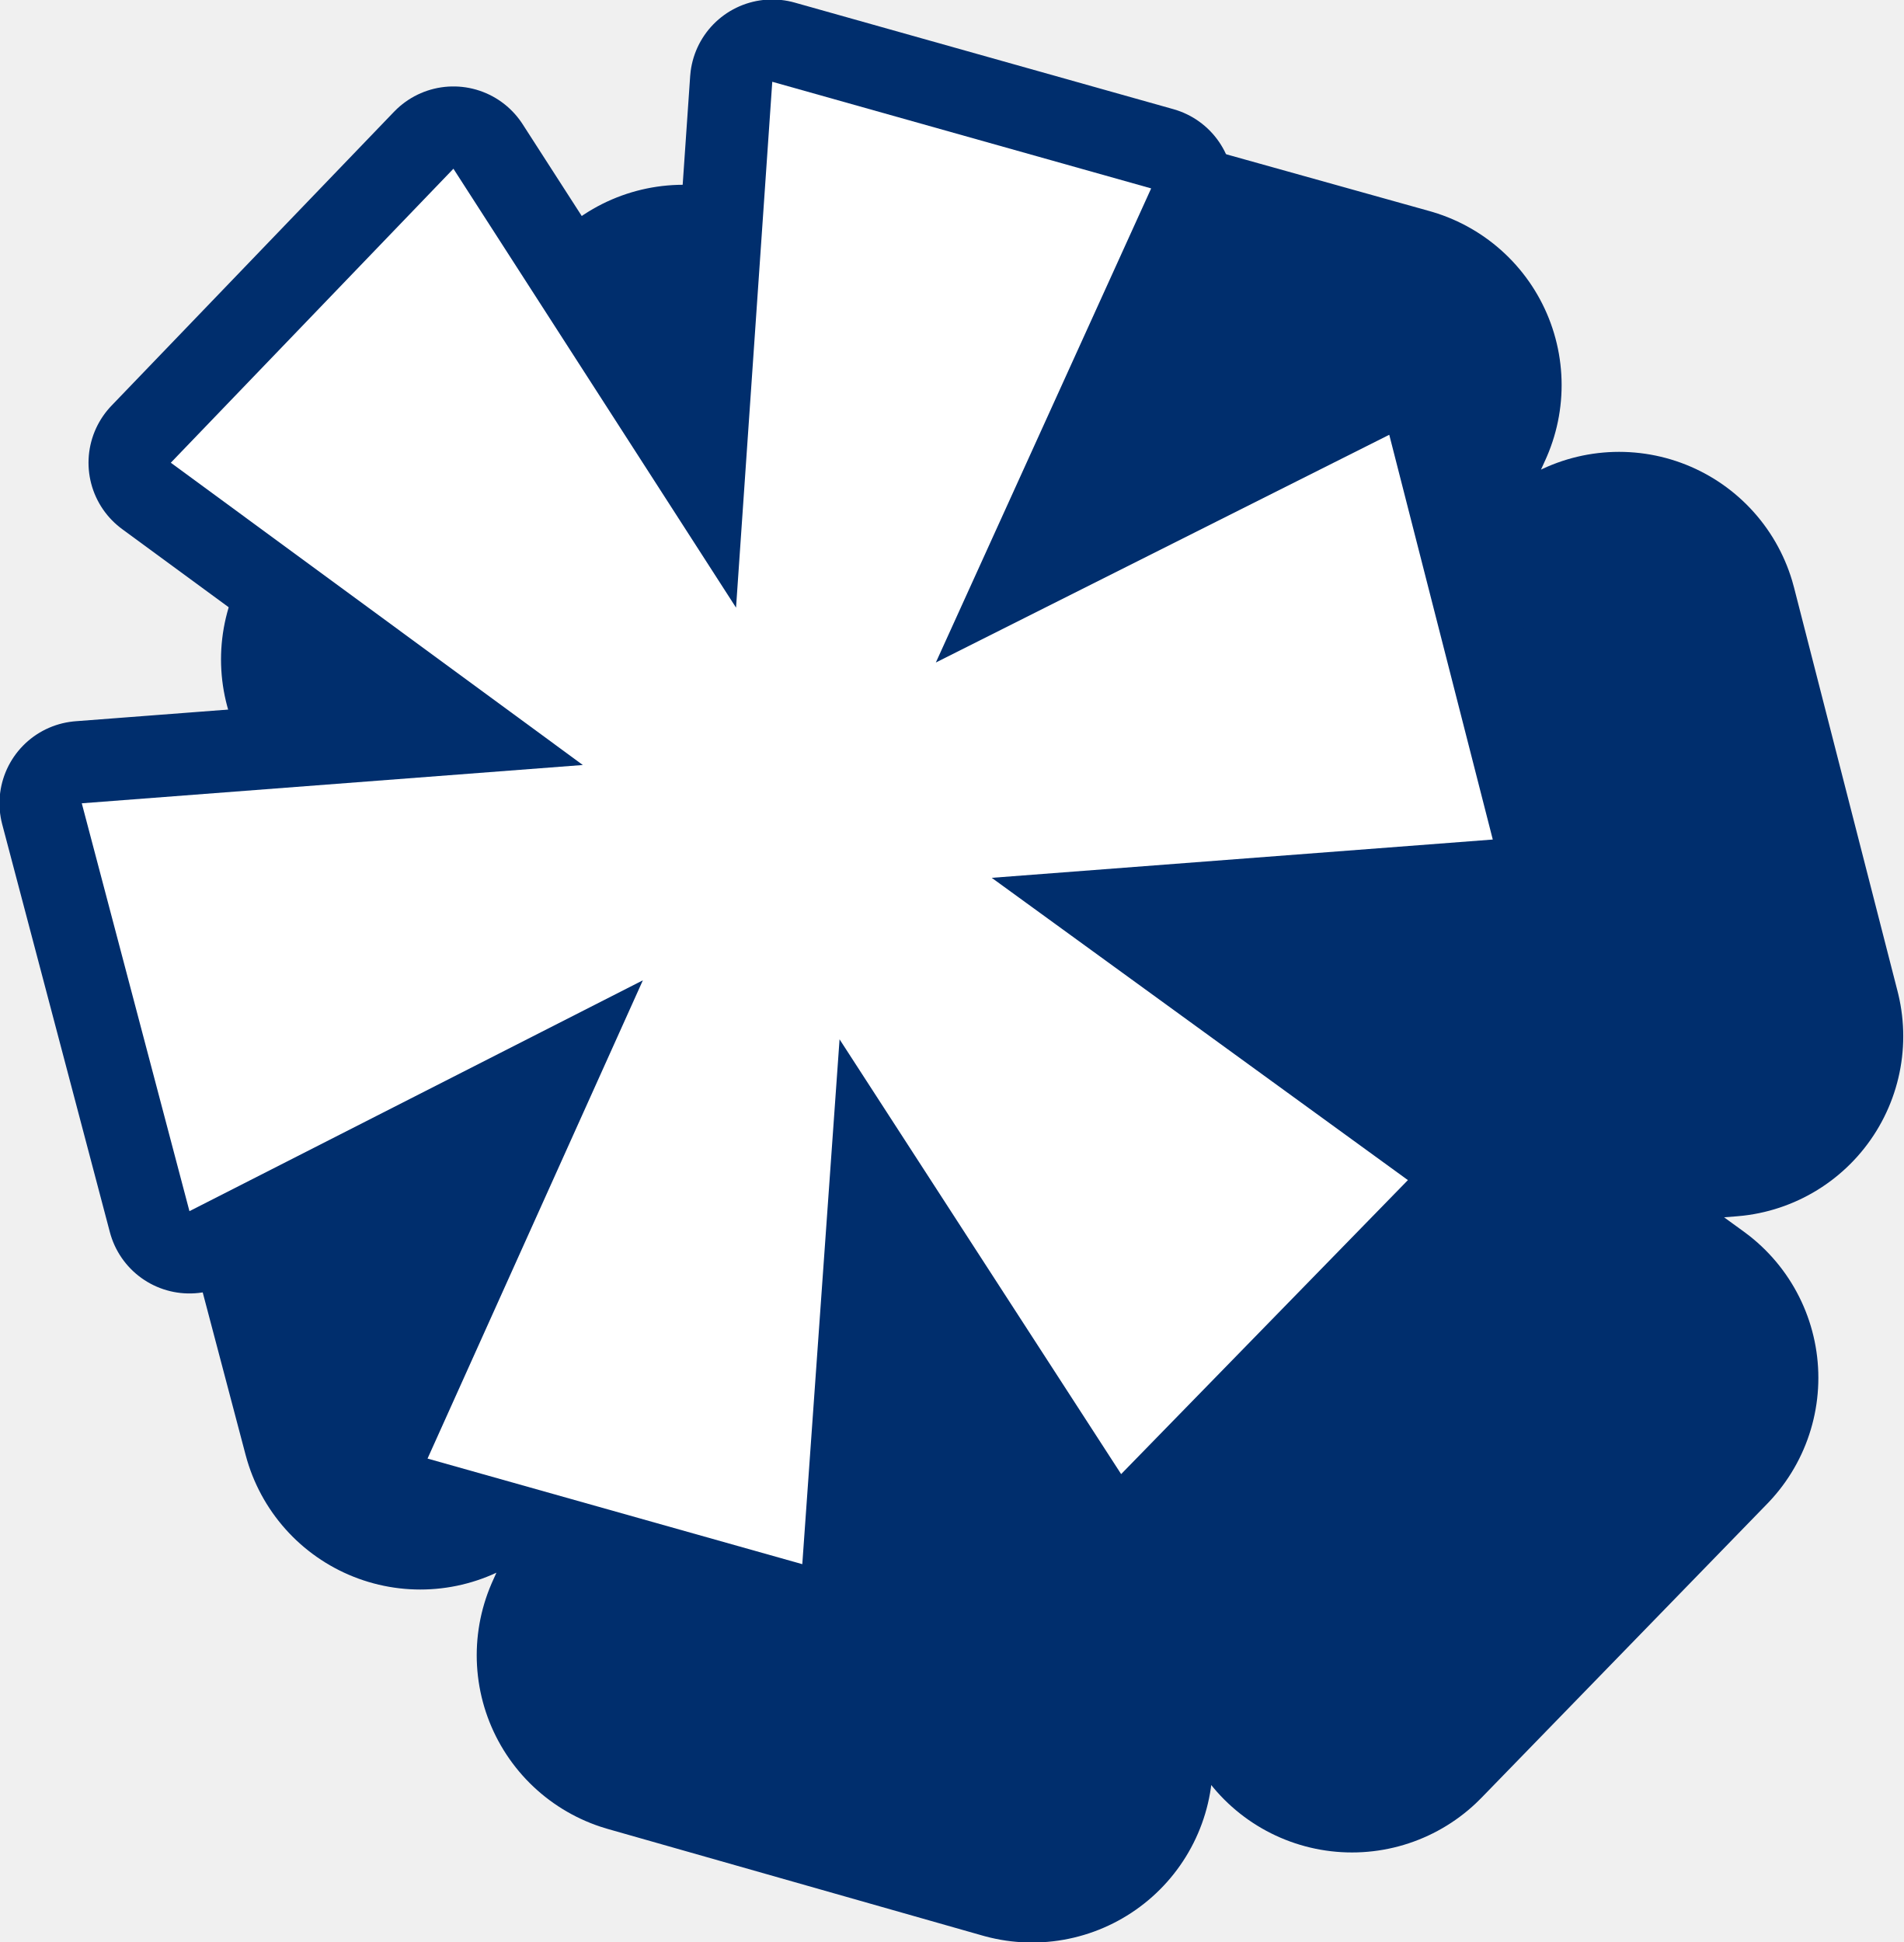
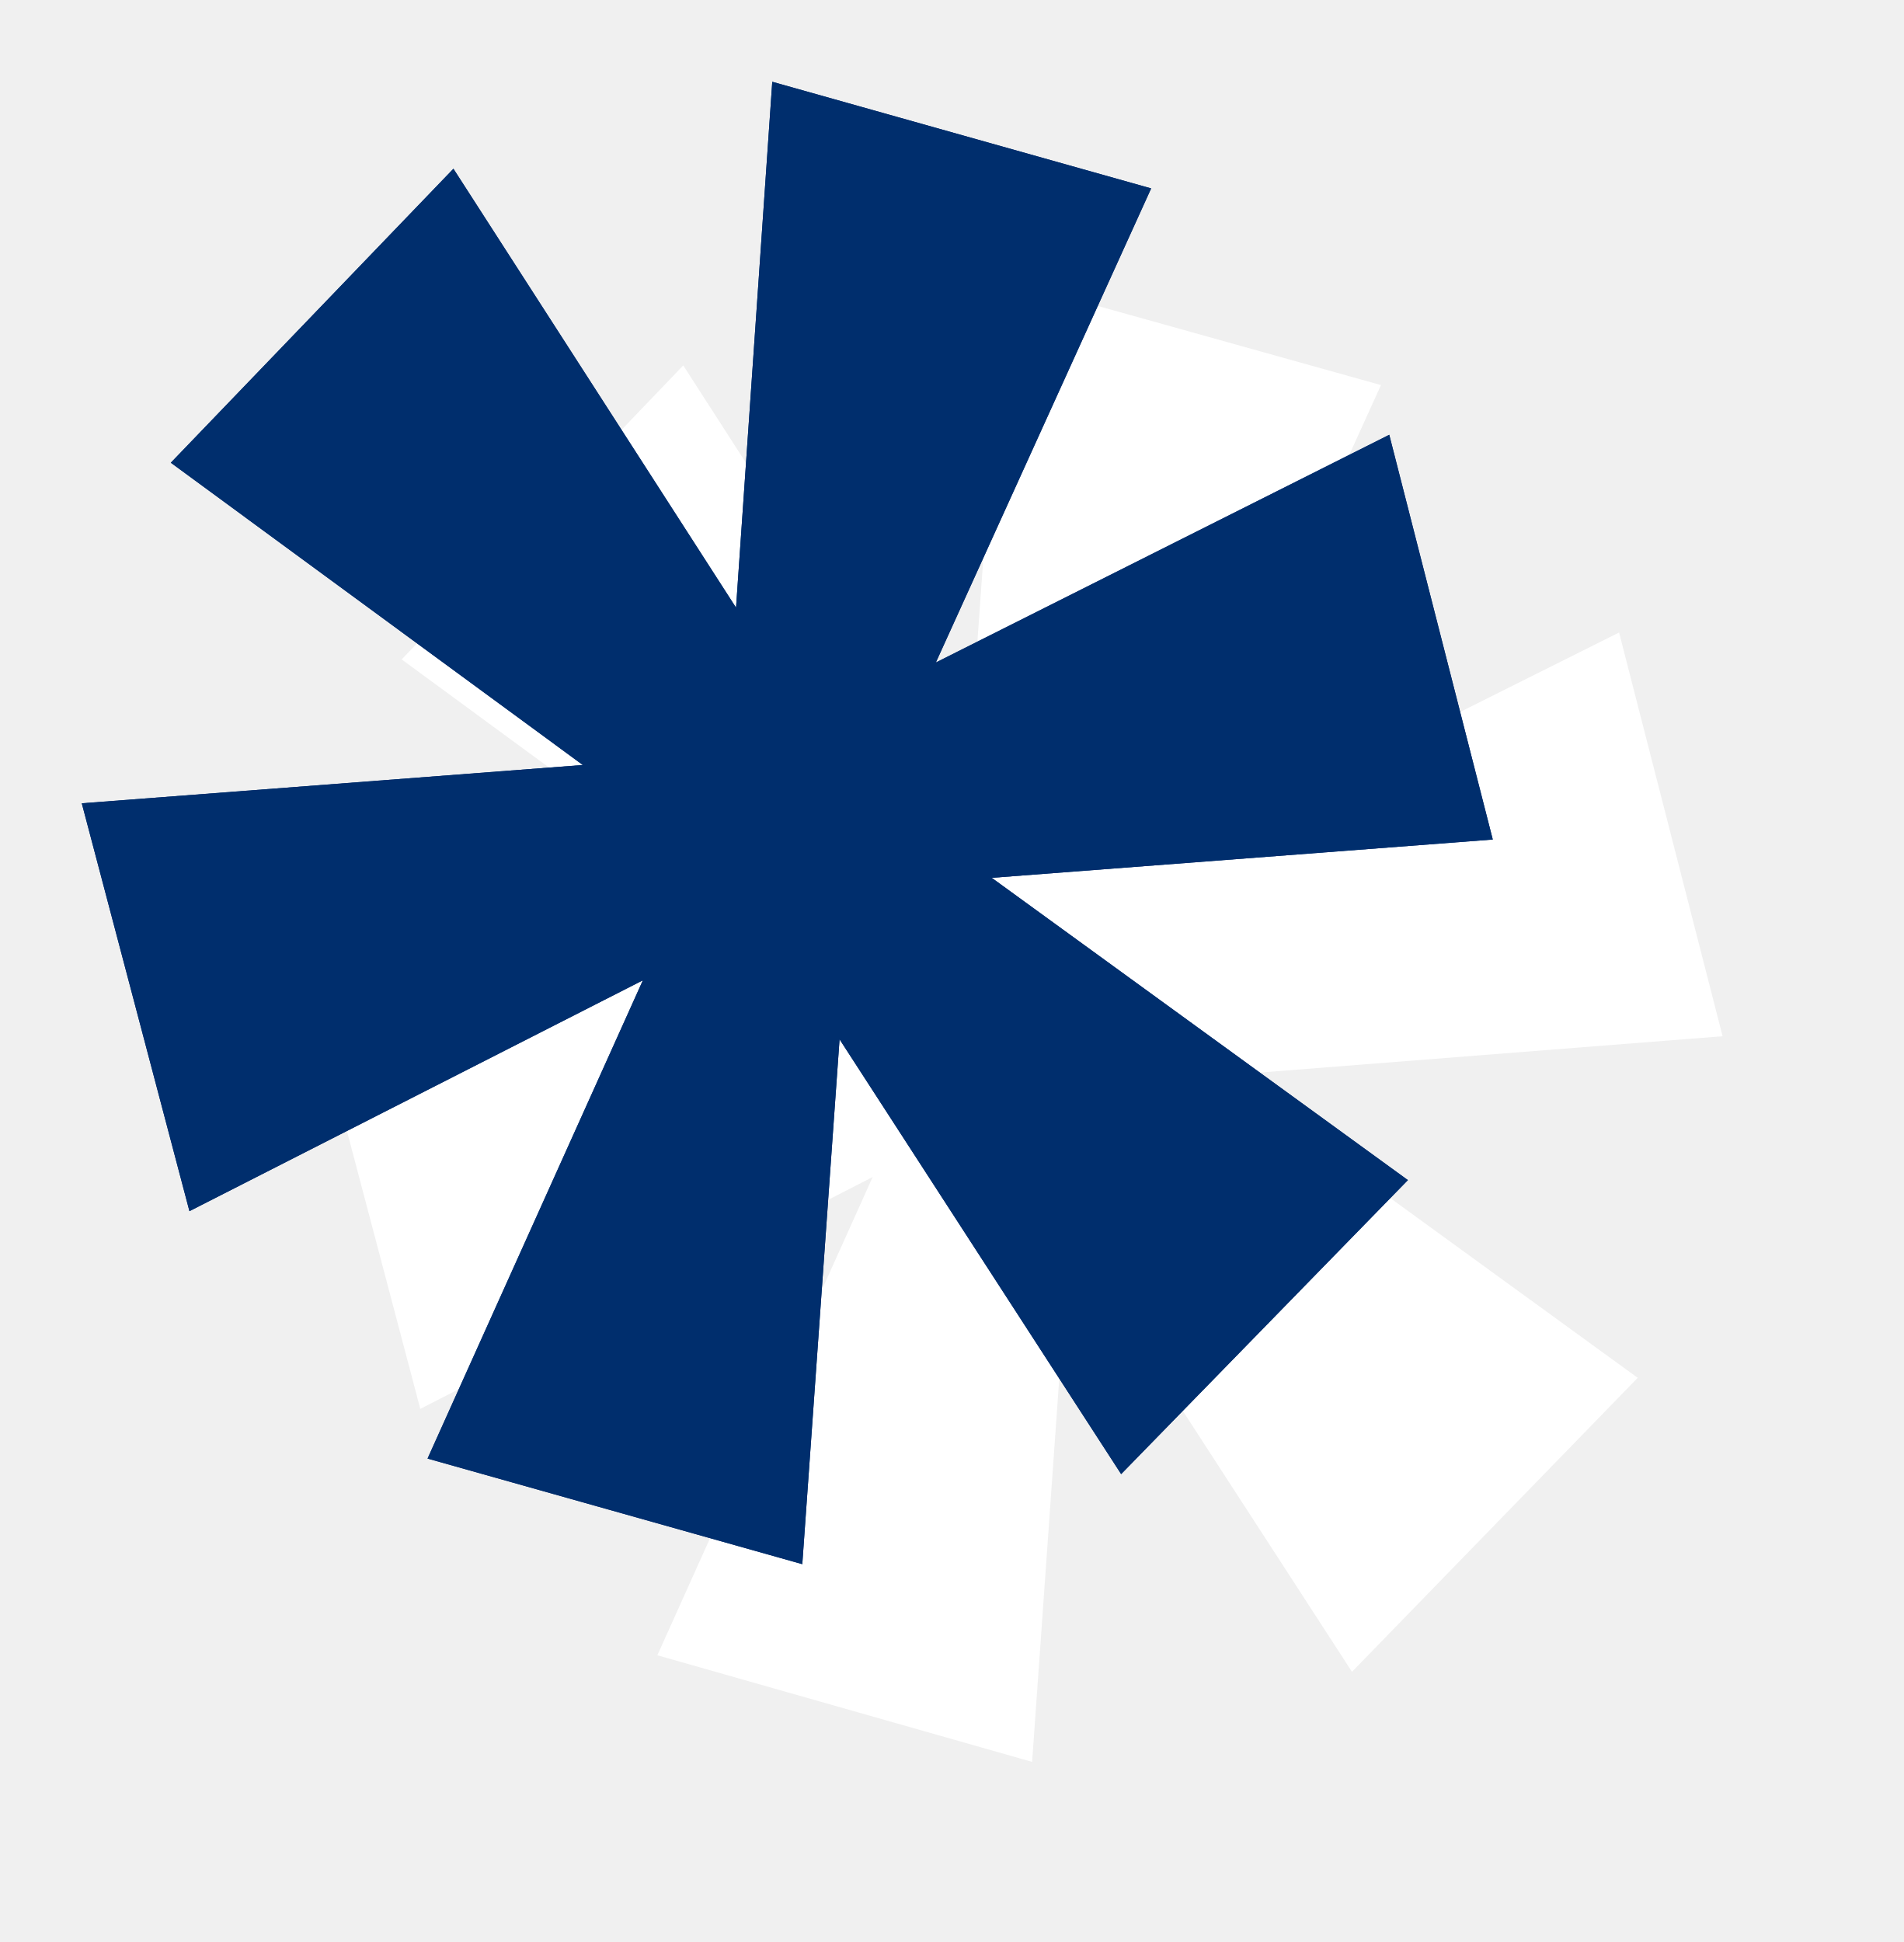
<svg xmlns="http://www.w3.org/2000/svg" id="Layer_2" data-name="Layer 2" viewBox="0 0 18.39 18.76">
  <defs>
    <style>
      .cls-1 {
+         fill: #fff;
+       }
+ 
+       .cls-2 {
        fill: #002e6d;
      }

-       .cls-2 {
-         fill: #fff;
-       }
- 
      .cls-3 {
-         stroke-width: 1.59px;
+         stroke-width: 0px;
      }

      .cls-3, .cls-4 {
        fill: none;
-         stroke: #002e6d;
+         stroke: #fff;
        stroke-linecap: round;
        stroke-linejoin: round;
      }

      .cls-4 {
-         stroke-width: 3.49px;
+         stroke-width: 0px;
      }
    </style>
  </defs>
  <g id="Layer_1-2" data-name="Layer 1">
    <polygon class="cls-1" points="6.35 15.99 8.43 11.37 4.06 13.61 3.02 9.67 7.86 9.29 3.88 6.37 6.6 3.53 9.33 7.77 9.69 2.7 13.34 3.72 11.26 8.3 15.64 6.11 16.64 10.01 11.8 10.39 15.82 13.31 13.06 16.15 10.33 11.94 9.97 17.02 6.35 15.99" />
    <polygon class="cls-4" points="6.35 15.99 8.43 11.37 4.06 13.61 3.02 9.67 7.86 9.29 3.88 6.37 6.6 3.53 9.33 7.77 9.69 2.7 13.34 3.72 11.26 8.3 15.64 6.11 16.64 10.01 11.8 10.39 15.82 13.31 13.06 16.15 10.33 11.94 9.97 17.02 6.35 15.99" />
    <polygon class="cls-2" points="4.13 14.09 6.21 9.47 1.83 11.7 .79 7.76 5.63 7.39 1.65 4.47 4.38 1.63 7.11 5.87 7.46 .79 11.12 1.82 9.04 6.4 13.42 4.2 14.42 8.11 9.58 8.48 13.6 11.4 10.83 14.24 8.11 10.04 7.75 15.11 4.13 14.09" />
    <polygon class="cls-3" points="4.13 14.09 6.21 9.47 1.83 11.7 .79 7.76 5.63 7.39 1.65 4.47 4.38 1.63 7.11 5.87 7.46 .79 11.12 1.82 9.04 6.4 13.42 4.2 14.42 8.11 9.58 8.48 13.6 11.4 10.83 14.24 8.11 10.04 7.75 15.11 4.13 14.09" />
    <polygon class="cls-2" points="4.13 14.09 6.21 9.47 1.83 11.7 .79 7.76 5.63 7.39 1.65 4.47 4.38 1.63 7.11 5.87 7.46 .79 11.12 1.82 9.04 6.4 13.42 4.2 14.42 8.11 9.58 8.48 13.6 11.4 10.83 14.24 8.11 10.04 7.75 15.11 4.13 14.09" />
  </g>
</svg>
